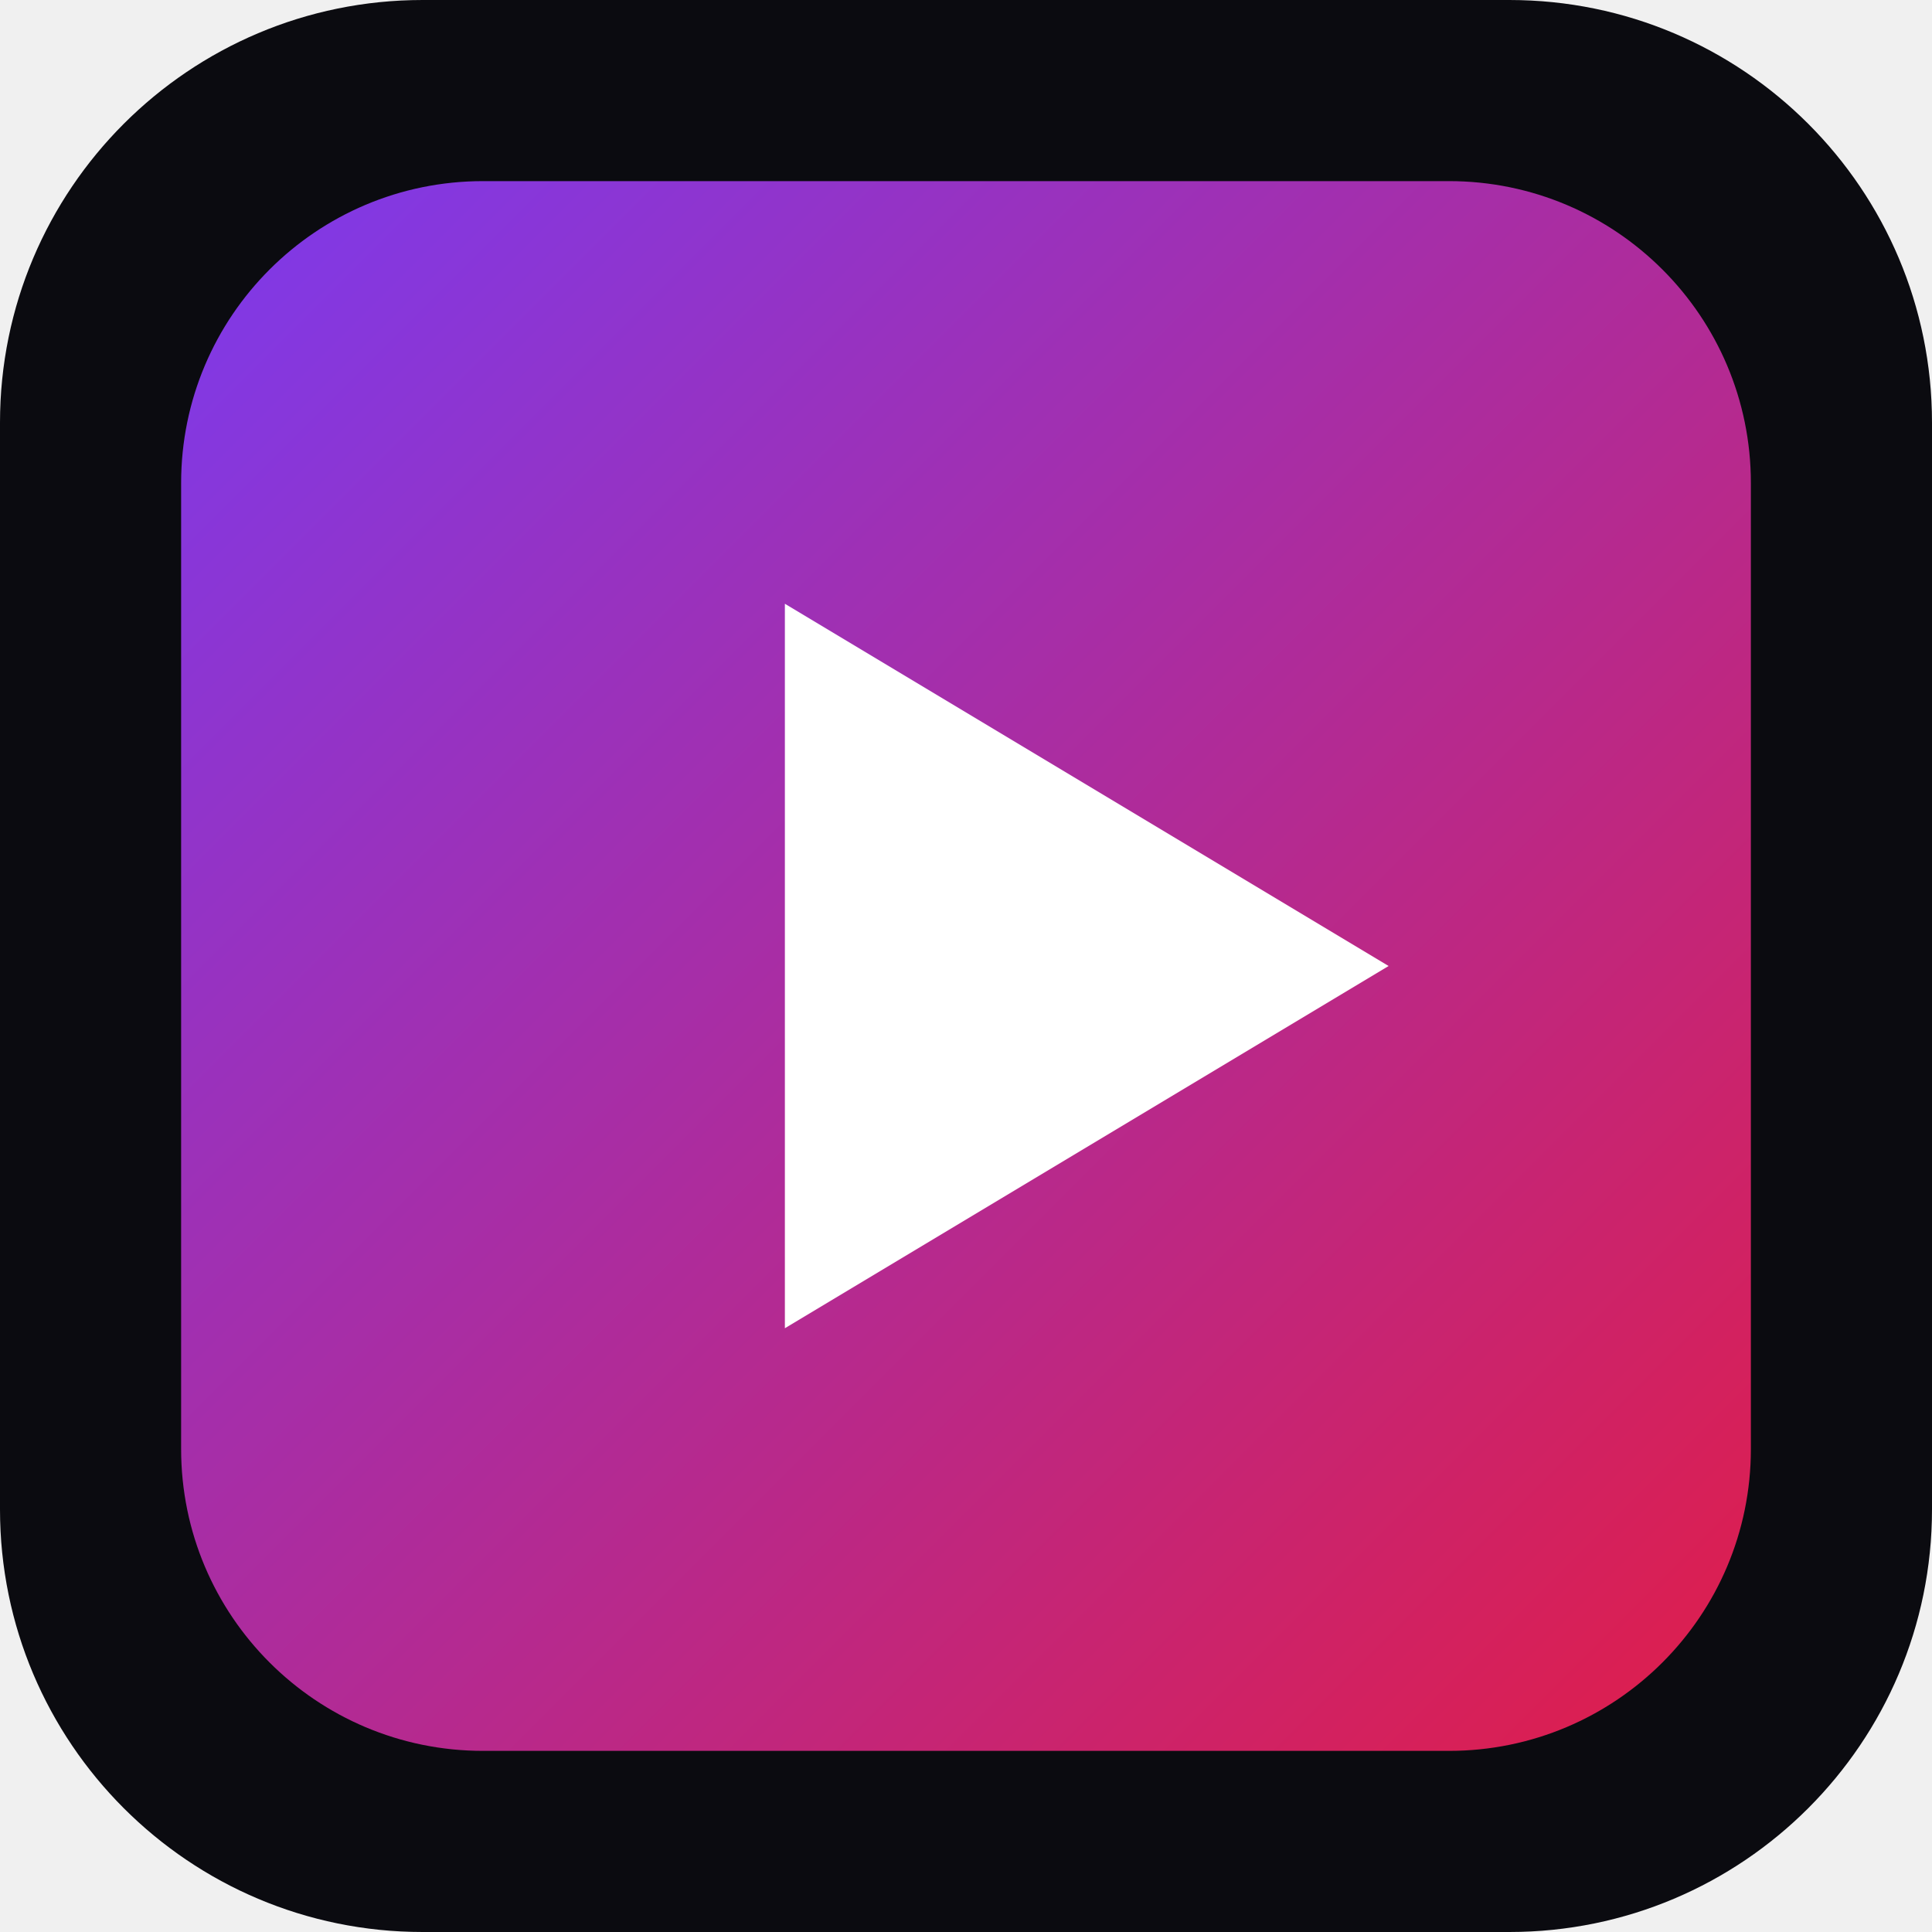
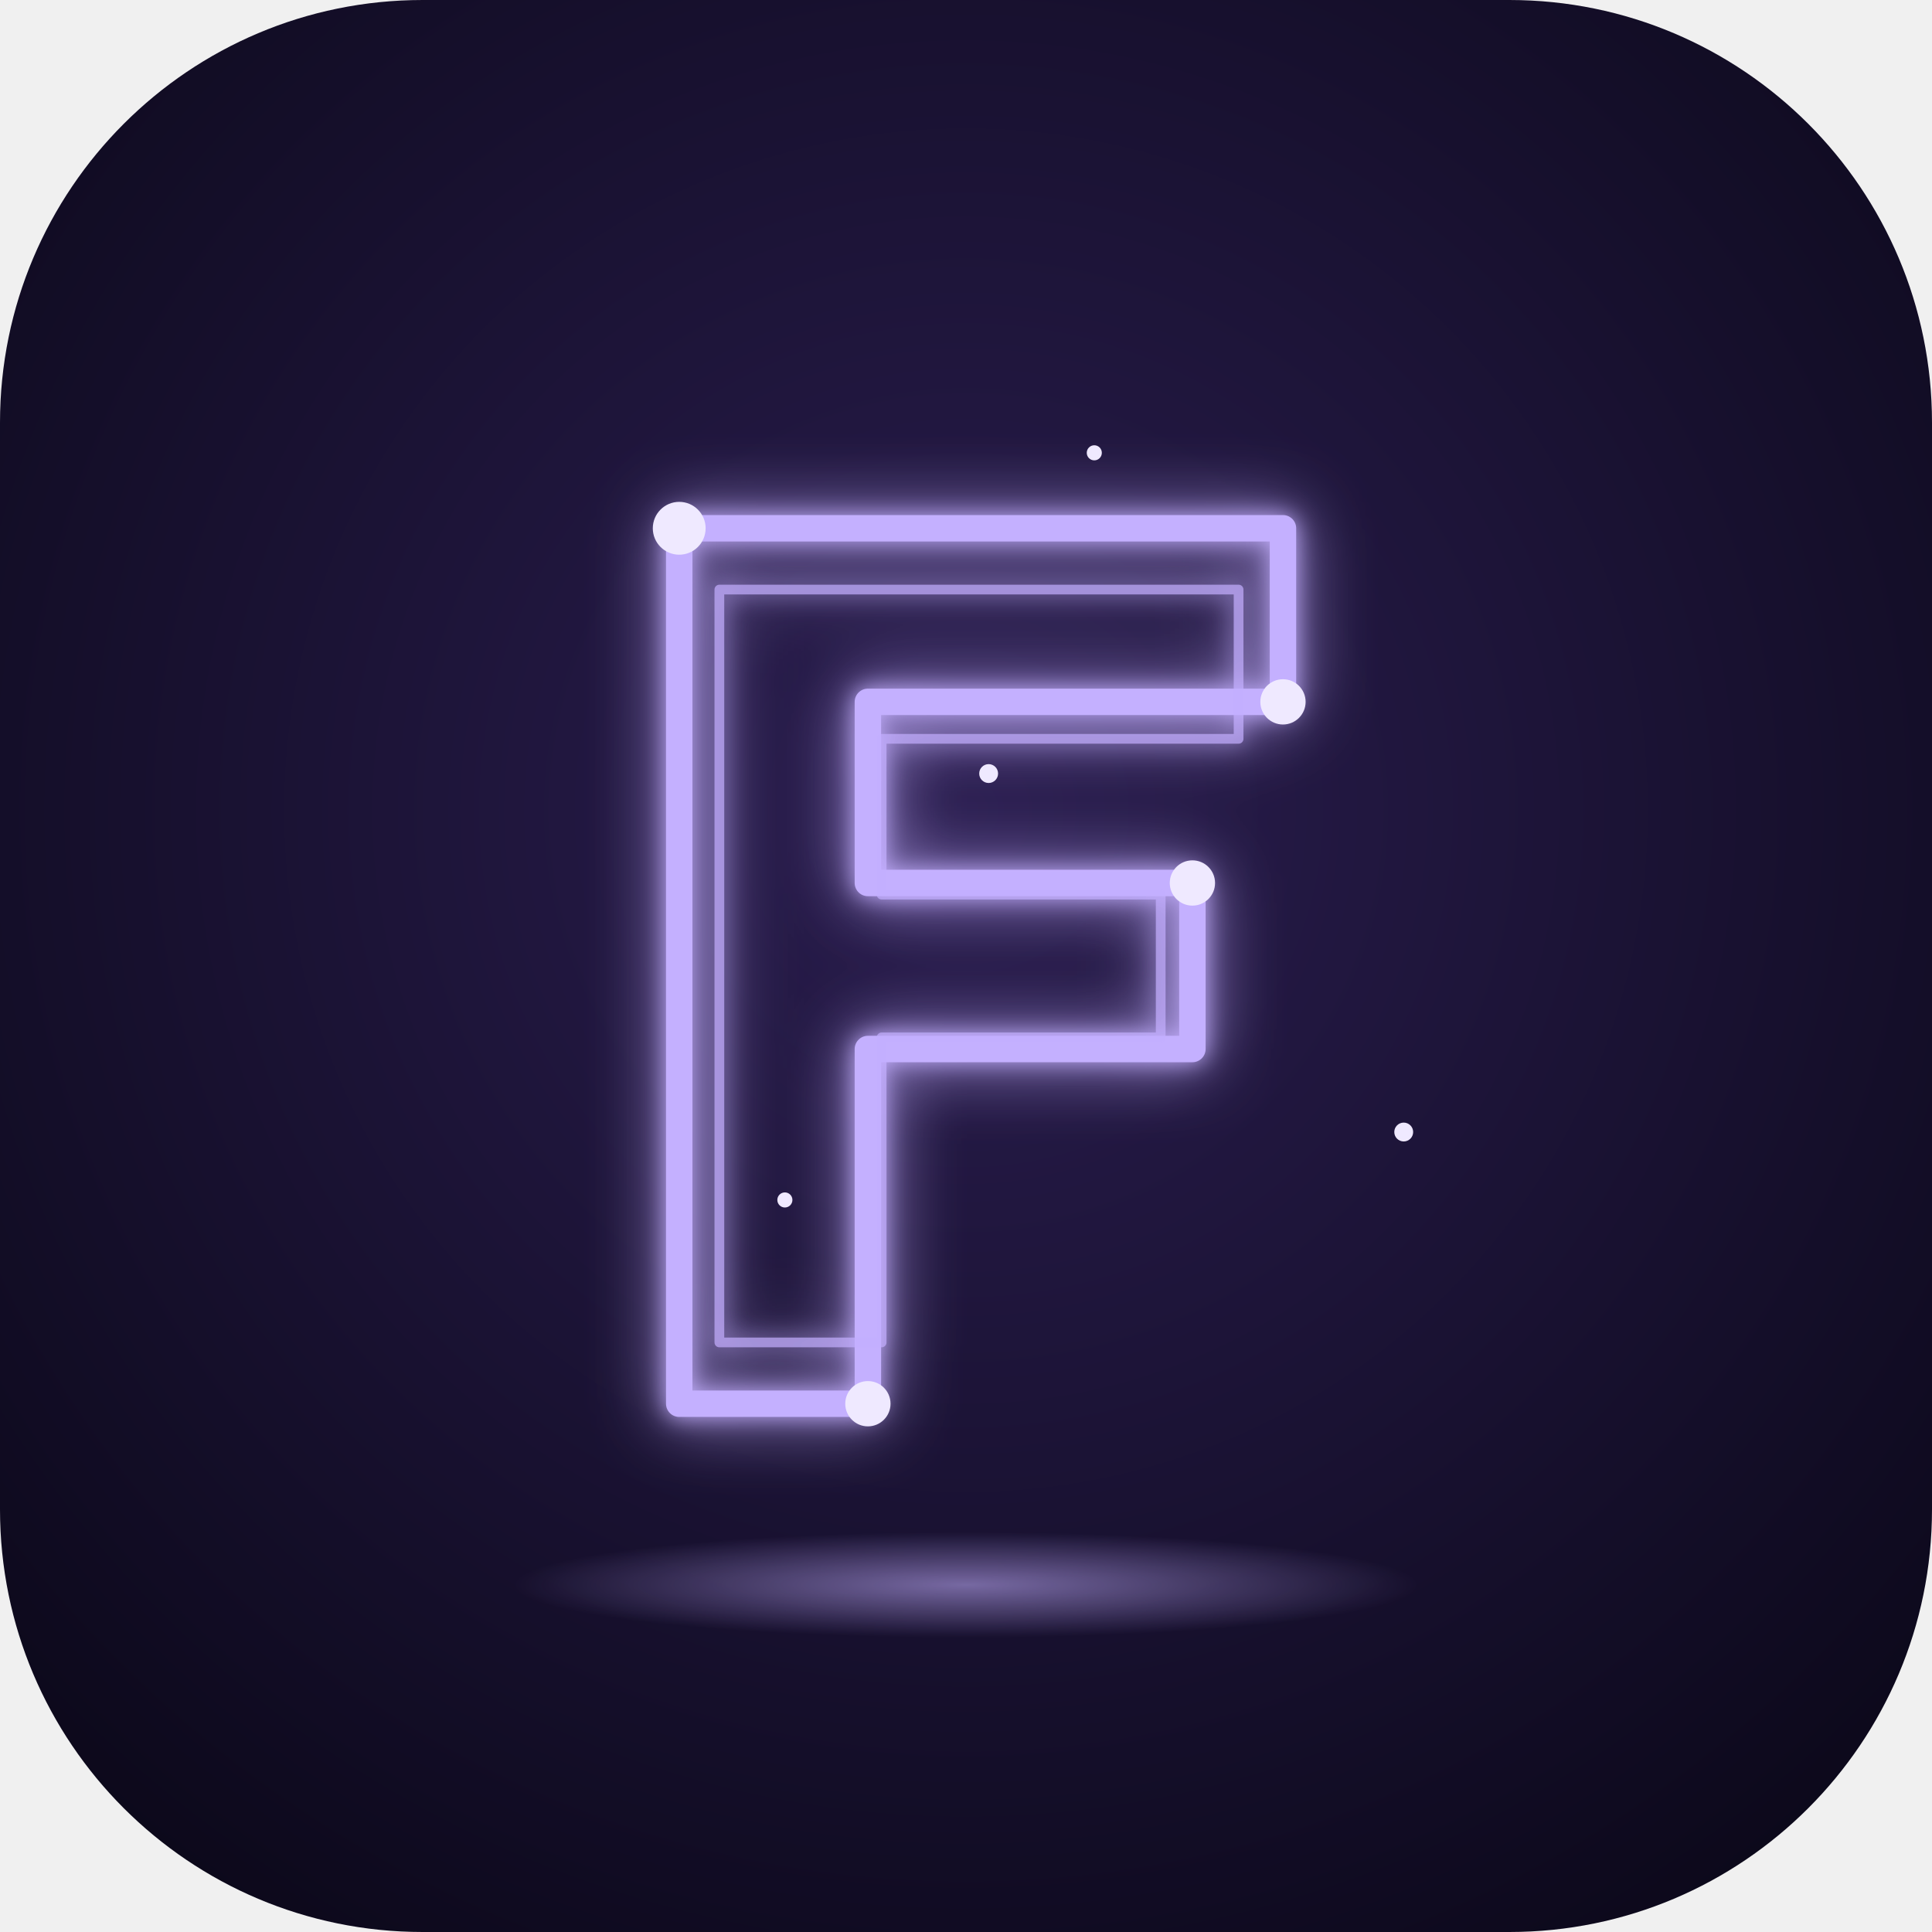
- <svg xmlns="http://www.w3.org/2000/svg" viewBox="0 0 64 64">
-   <rect width="64" height="64" rx="14" fill="#0b0b10" />
-   <rect x="6" y="6" width="52" height="52" rx="10" fill="url(#g)" />
-   <path d="M26 20v24l20-12z" fill="#fff" />
+ <svg xmlns="http://www.w3.org/2000/svg" viewBox="0 0 512 512">
  <defs>
-     <linearGradient id="g" x1="0" y1="0" x2="1" y2="1">
-       <stop offset="0" stop-color="#7c3aed" />
-       <stop offset="1" stop-color="#e11d48" />
-     </linearGradient>
+     <radialGradient id="bg" cx=".5" cy=".42" r=".7">
+       <stop offset="0" stop-color="#2a1d4f" />
+       <stop offset="1" stop-color="#0b0819" />
+     </radialGradient>
+     <radialGradient id="pool" cx=".5" cy=".5" r=".5">
+       <stop offset="0" stop-color="#c4b0ff" stop-opacity=".55" />
+       <stop offset="1" stop-color="#c4b0ff" stop-opacity="0" />
+     </radialGradient>
+     <filter id="glow" x="-40%" y="-40%" width="180%" height="180%">
+       <feGaussianBlur in="SourceGraphic" stdDeviation="9" result="b1" />
+       <feGaussianBlur in="SourceGraphic" stdDeviation="3" result="b2" />
+       <feMerge>
+         <feMergeNode in="b1" />
+         <feMergeNode in="b2" />
+         <feMergeNode in="SourceGraphic" />
+       </feMerge>
+     </filter>
+     <path id="f" d="M180 140H340V186H230V234H316V278H230V372H180Z" fill="none" stroke-linejoin="round" />
  </defs>
+   <rect width="512" height="512" rx="112" fill="url(#bg)" />
+   <ellipse cx="256" cy="420" rx="120" ry="14" fill="url(#pool)" />
+   <g filter="url(#glow)" stroke="#c4b0ff">
+     <use href="#f" stroke-width="7" />
+     <use href="#f" stroke-width="3" transform="translate(256 256) scale(.86) translate(-256 -256)" stroke-opacity=".7" />
+   </g>
+   <g fill="#efe9ff">
+     <circle cx="180" cy="140" r="7" />
+     <circle cx="340" cy="186" r="6" />
+     <circle cx="316" cy="234" r="6" />
+     <circle cx="230" cy="372" r="6" />
+     <circle cx="262" cy="205" r="2.5" />
+     <circle cx="208" cy="318" r="2" />
+     <circle cx="290" cy="120" r="2" />
+     <circle cx="372" cy="300" r="2.5" />
+   </g>
</svg>
